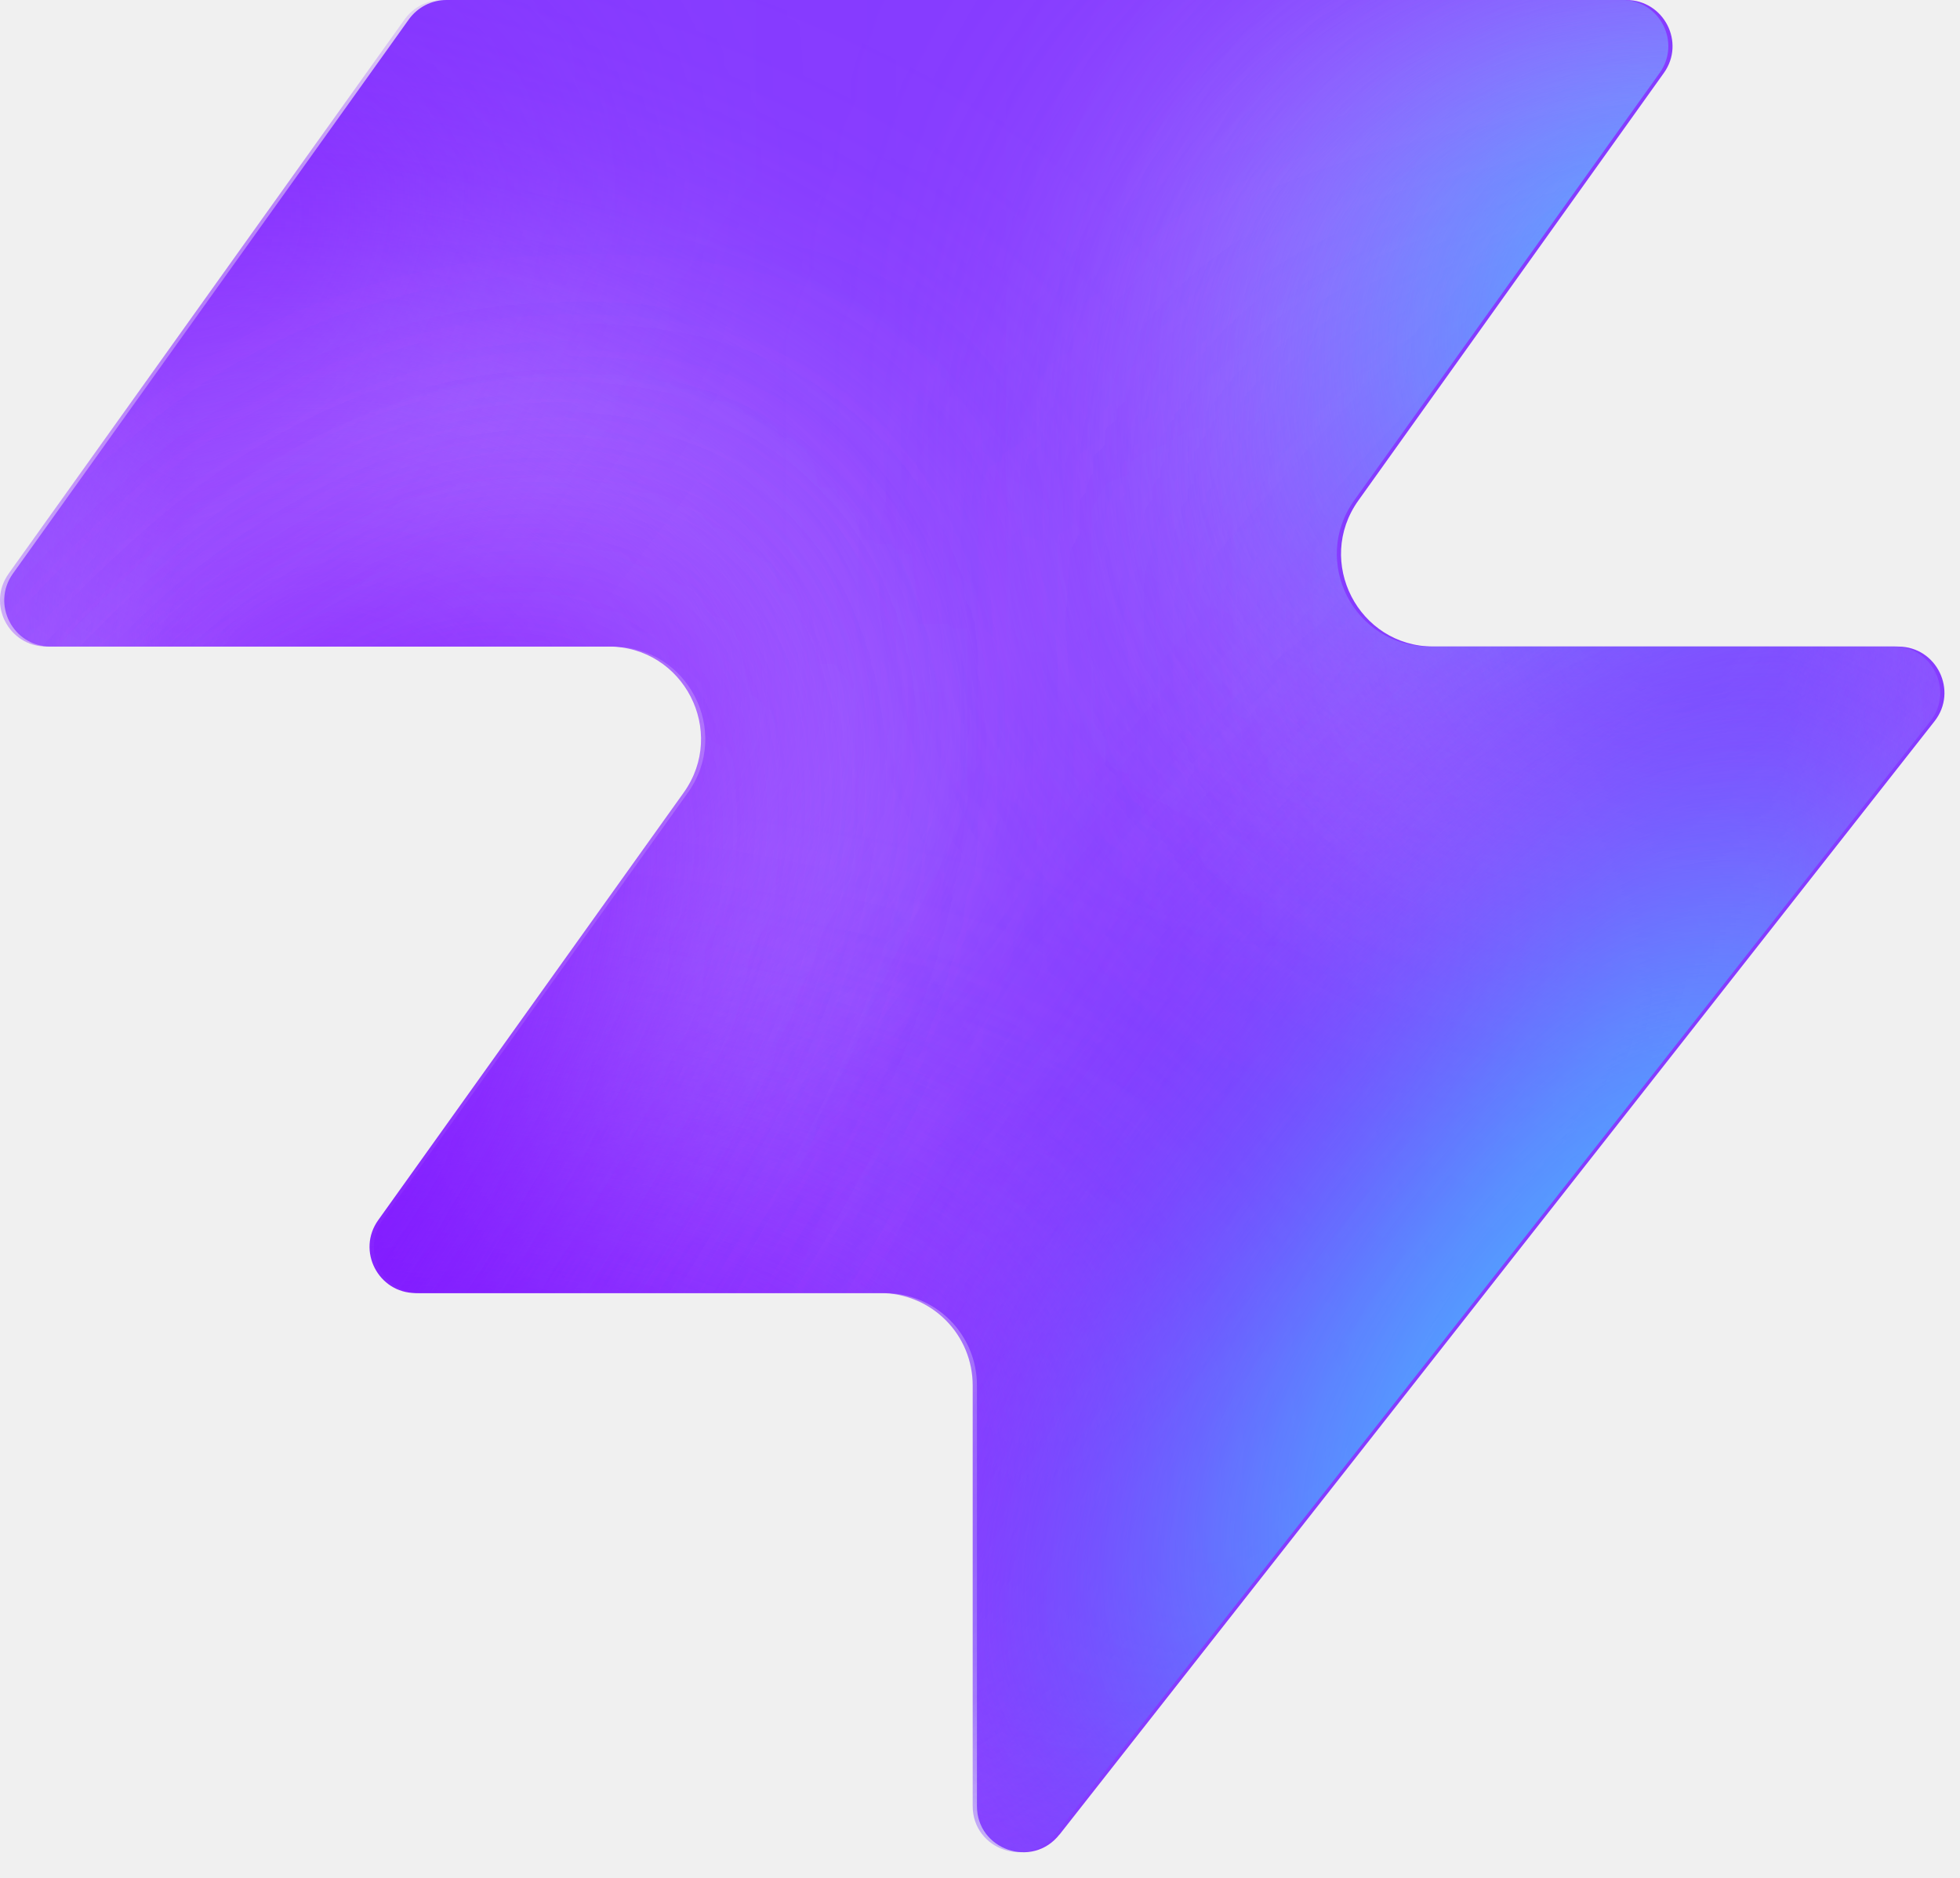
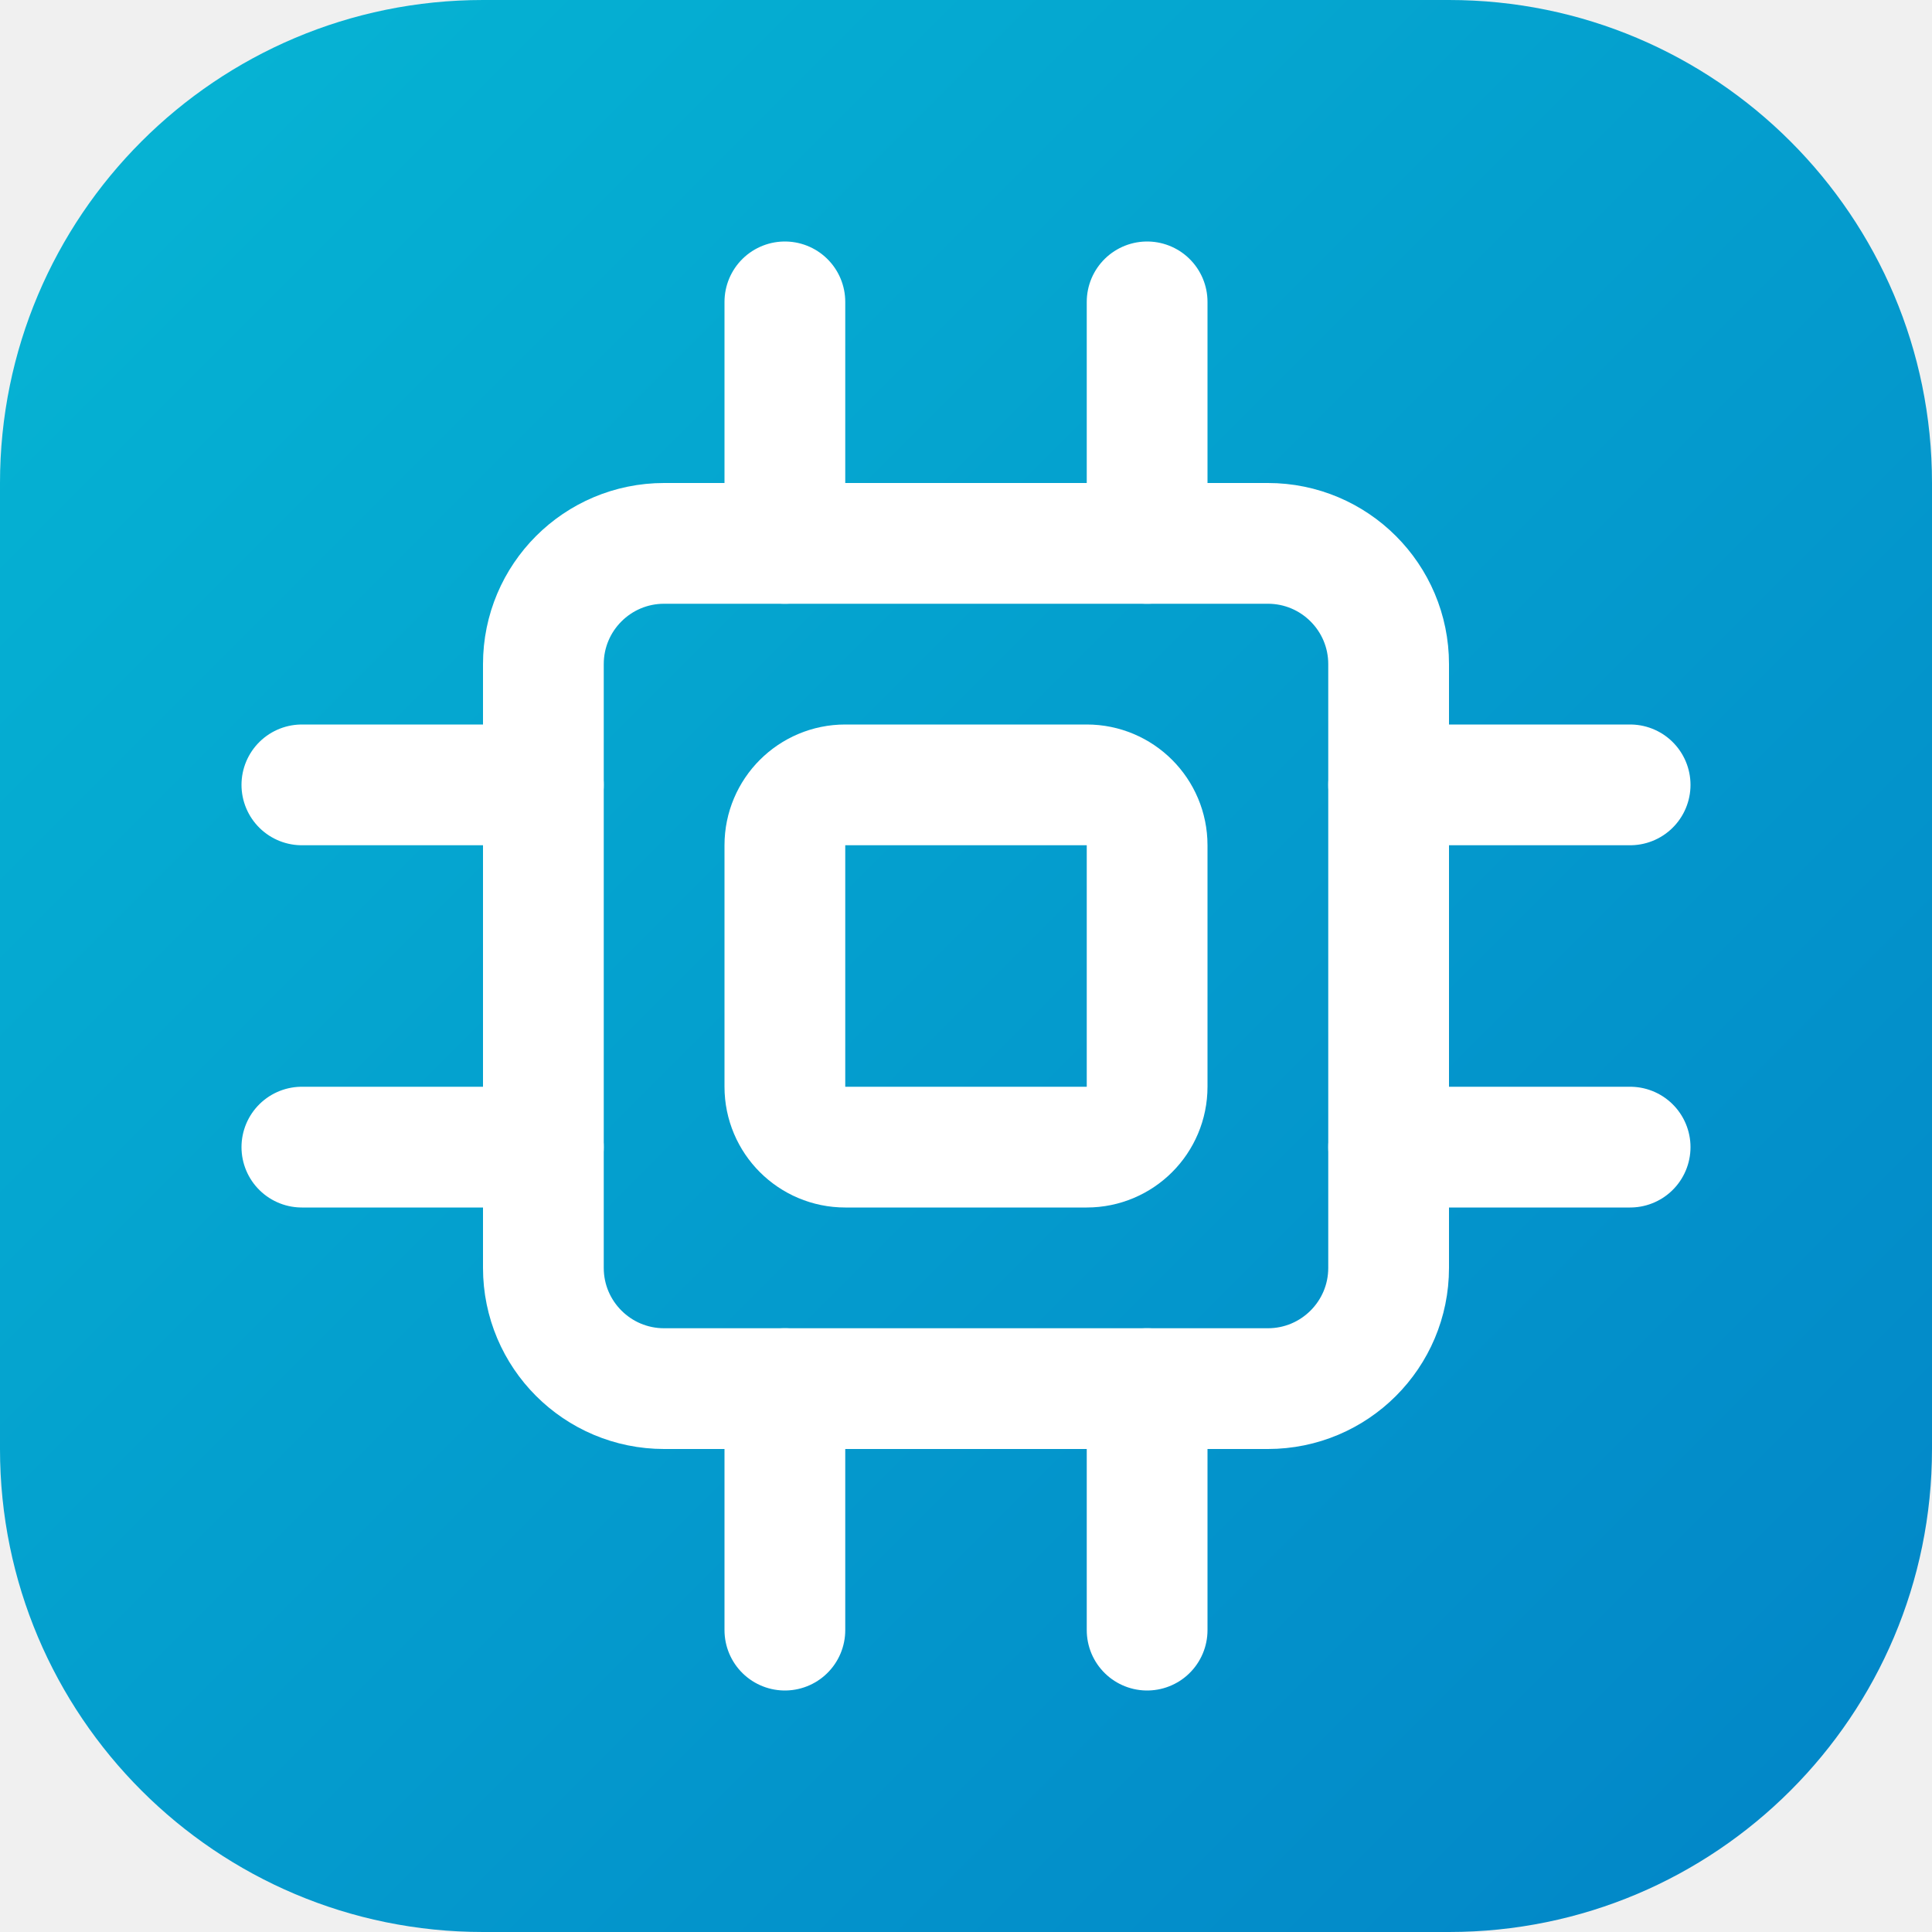
- <svg xmlns="http://www.w3.org/2000/svg" width="48" height="46" fill="none" viewBox="0 0 48 46">
-   <path fill="#863bff" d="M25.946 44.938c-.664.845-2.021.375-2.021-.698V33.937a2.26 2.26 0 0 0-2.262-2.262H10.287c-.92 0-1.456-1.04-.92-1.788l7.48-10.471c1.07-1.497 0-3.578-1.842-3.578H1.237c-.92 0-1.456-1.04-.92-1.788L10.013.474c.214-.297.556-.474.92-.474h28.894c.92 0 1.456 1.04.92 1.788l-7.48 10.471c-1.07 1.498 0 3.579 1.842 3.579h11.377c.943 0 1.473 1.088.89 1.83L25.947 44.94z" style="fill:#863bff;fill:color(display-p3 .525 .23 1);fill-opacity:1" />
-   <mask id="a" width="48" height="46" x="0" y="0" maskUnits="userSpaceOnUse" style="mask-type:alpha">
-     <path fill="#000" d="M25.842 44.938c-.664.844-2.021.375-2.021-.698V33.937a2.26 2.26 0 0 0-2.262-2.262H10.183c-.92 0-1.456-1.04-.92-1.788l7.48-10.471c1.07-1.498 0-3.579-1.842-3.579H1.133c-.92 0-1.456-1.04-.92-1.787L9.91.473c.214-.297.556-.474.92-.474h28.894c.92 0 1.456 1.04.92 1.788l-7.48 10.471c-1.07 1.498 0 3.578 1.842 3.578h11.377c.943 0 1.473 1.088.89 1.832L25.843 44.94z" style="fill:#000;fill-opacity:1" />
-   </mask>
-   <g mask="url(#a)">
-     <g filter="url(#b)">
-       <ellipse cx="5.508" cy="14.704" fill="#ede6ff" rx="5.508" ry="14.704" style="fill:#ede6ff;fill:color(display-p3 .927 .903 1);fill-opacity:1" transform="matrix(.00324 1 1 -.00324 -4.47 31.516)" />
-     </g>
-     <g filter="url(#c)">
-       <ellipse cx="10.399" cy="29.851" fill="#ede6ff" rx="10.399" ry="29.851" style="fill:#ede6ff;fill:color(display-p3 .927 .903 1);fill-opacity:1" transform="matrix(.00324 1 1 -.00324 -39.328 7.883)" />
-     </g>
-     <g filter="url(#d)">
-       <ellipse cx="5.508" cy="30.487" fill="#7e14ff" rx="5.508" ry="30.487" style="fill:#7e14ff;fill:color(display-p3 .492 .077 1);fill-opacity:1" transform="rotate(89.814 -25.913 -14.639)scale(1 -1)" />
-     </g>
-     <g filter="url(#e)">
-       <ellipse cx="5.508" cy="30.599" fill="#7e14ff" rx="5.508" ry="30.599" style="fill:#7e14ff;fill:color(display-p3 .492 .077 1);fill-opacity:1" transform="rotate(89.814 -32.644 -3.334)scale(1 -1)" />
-     </g>
-     <g filter="url(#f)">
-       <ellipse cx="5.508" cy="30.599" fill="#7e14ff" rx="5.508" ry="30.599" style="fill:#7e14ff;fill:color(display-p3 .492 .077 1);fill-opacity:1" transform="matrix(.00324 1 1 -.00324 -34.34 30.47)" />
-     </g>
-     <g filter="url(#g)">
-       <ellipse cx="14.072" cy="22.078" fill="#ede6ff" rx="14.072" ry="22.078" style="fill:#ede6ff;fill:color(display-p3 .927 .903 1);fill-opacity:1" transform="rotate(93.35 24.506 48.493)scale(-1 1)" />
-     </g>
-     <g filter="url(#h)">
-       <ellipse cx="3.47" cy="21.501" fill="#7e14ff" rx="3.47" ry="21.501" style="fill:#7e14ff;fill:color(display-p3 .492 .077 1);fill-opacity:1" transform="rotate(89.009 28.708 47.59)scale(-1 1)" />
-     </g>
-     <g filter="url(#i)">
-       <ellipse cx="3.47" cy="21.501" fill="#7e14ff" rx="3.47" ry="21.501" style="fill:#7e14ff;fill:color(display-p3 .492 .077 1);fill-opacity:1" transform="rotate(89.009 28.708 47.59)scale(-1 1)" />
-     </g>
-     <g filter="url(#j)">
-       <ellipse cx=".387" cy="8.972" fill="#7e14ff" rx="4.407" ry="29.108" style="fill:#7e14ff;fill:color(display-p3 .492 .077 1);fill-opacity:1" transform="rotate(39.51 .387 8.972)" />
-     </g>
-     <g filter="url(#k)">
-       <ellipse cx="47.523" cy="-6.092" fill="#7e14ff" rx="4.407" ry="29.108" style="fill:#7e14ff;fill:color(display-p3 .492 .077 1);fill-opacity:1" transform="rotate(37.892 47.523 -6.092)" />
-     </g>
-     <g filter="url(#l)">
-       <ellipse cx="41.412" cy="6.333" fill="#47bfff" rx="5.971" ry="9.665" style="fill:#47bfff;fill:color(display-p3 .28 .748 1);fill-opacity:1" transform="rotate(37.892 41.412 6.333)" />
-     </g>
-     <g filter="url(#m)">
-       <ellipse cx="-1.879" cy="38.332" fill="#7e14ff" rx="4.407" ry="29.108" style="fill:#7e14ff;fill:color(display-p3 .492 .077 1);fill-opacity:1" transform="rotate(37.892 -1.88 38.332)" />
-     </g>
-     <g filter="url(#n)">
-       <ellipse cx="-1.879" cy="38.332" fill="#7e14ff" rx="4.407" ry="29.108" style="fill:#7e14ff;fill:color(display-p3 .492 .077 1);fill-opacity:1" transform="rotate(37.892 -1.88 38.332)" />
-     </g>
-     <g filter="url(#o)">
-       <ellipse cx="35.651" cy="29.907" fill="#7e14ff" rx="4.407" ry="29.108" style="fill:#7e14ff;fill:color(display-p3 .492 .077 1);fill-opacity:1" transform="rotate(37.892 35.651 29.907)" />
-     </g>
-     <g filter="url(#p)">
-       <ellipse cx="38.418" cy="32.4" fill="#47bfff" rx="5.971" ry="15.297" style="fill:#47bfff;fill:color(display-p3 .28 .748 1);fill-opacity:1" transform="rotate(37.892 38.418 32.4)" />
-     </g>
+ <svg xmlns="http://www.w3.org/2000/svg" width="32" height="32" viewBox="0 0 32 32">
+   <defs>
+     <linearGradient id="g" x1="0" y1="0" x2="1" y2="1">
+       <stop offset="0" stop-color="#06b6d4" />
+       <stop offset="1" stop-color="#0284c7" />
+     </linearGradient>
+   </defs>
+   <rect width="32" height="32" rx="8" fill="url(#g)" />
+   <g fill="none" stroke="#fff" stroke-width="2" stroke-linecap="round" stroke-linejoin="round">
+     <rect x="9" y="9" width="14" height="14" rx="2" />
+     <rect x="13" y="13" width="6" height="6" rx="1" />
+     <path d="M13 5v4M19 5v4M13 23v4M19 23v4M5 13h4M5 19h4M23 13h4M23 19h4" />
  </g>
-   <defs>
-     <filter id="b" width="60.045" height="41.654" x="-19.77" y="16.149" color-interpolation-filters="sRGB" filterUnits="userSpaceOnUse">
-       <feFlood flood-opacity="0" result="BackgroundImageFix" />
-       <feBlend in="SourceGraphic" in2="BackgroundImageFix" result="shape" />
-       <feGaussianBlur result="effect1_foregroundBlur_2002_17158" stdDeviation="7.659" />
-     </filter>
-     <filter id="c" width="90.34" height="51.437" x="-54.613" y="-7.533" color-interpolation-filters="sRGB" filterUnits="userSpaceOnUse">
-       <feFlood flood-opacity="0" result="BackgroundImageFix" />
-       <feBlend in="SourceGraphic" in2="BackgroundImageFix" result="shape" />
-       <feGaussianBlur result="effect1_foregroundBlur_2002_17158" stdDeviation="7.659" />
-     </filter>
-     <filter id="d" width="79.355" height="29.4" x="-49.64" y="2.03" color-interpolation-filters="sRGB" filterUnits="userSpaceOnUse">
-       <feFlood flood-opacity="0" result="BackgroundImageFix" />
-       <feBlend in="SourceGraphic" in2="BackgroundImageFix" result="shape" />
-       <feGaussianBlur result="effect1_foregroundBlur_2002_17158" stdDeviation="4.596" />
-     </filter>
-     <filter id="e" width="79.579" height="29.4" x="-45.045" y="20.029" color-interpolation-filters="sRGB" filterUnits="userSpaceOnUse">
-       <feFlood flood-opacity="0" result="BackgroundImageFix" />
-       <feBlend in="SourceGraphic" in2="BackgroundImageFix" result="shape" />
-       <feGaussianBlur result="effect1_foregroundBlur_2002_17158" stdDeviation="4.596" />
-     </filter>
-     <filter id="f" width="79.579" height="29.4" x="-43.513" y="21.178" color-interpolation-filters="sRGB" filterUnits="userSpaceOnUse">
-       <feFlood flood-opacity="0" result="BackgroundImageFix" />
-       <feBlend in="SourceGraphic" in2="BackgroundImageFix" result="shape" />
-       <feGaussianBlur result="effect1_foregroundBlur_2002_17158" stdDeviation="4.596" />
-     </filter>
-     <filter id="g" width="74.749" height="58.852" x="15.756" y="-17.901" color-interpolation-filters="sRGB" filterUnits="userSpaceOnUse">
-       <feFlood flood-opacity="0" result="BackgroundImageFix" />
-       <feBlend in="SourceGraphic" in2="BackgroundImageFix" result="shape" />
-       <feGaussianBlur result="effect1_foregroundBlur_2002_17158" stdDeviation="7.659" />
-     </filter>
-     <filter id="h" width="61.377" height="25.362" x="23.548" y="2.284" color-interpolation-filters="sRGB" filterUnits="userSpaceOnUse">
-       <feFlood flood-opacity="0" result="BackgroundImageFix" />
-       <feBlend in="SourceGraphic" in2="BackgroundImageFix" result="shape" />
-       <feGaussianBlur result="effect1_foregroundBlur_2002_17158" stdDeviation="4.596" />
-     </filter>
-     <filter id="i" width="61.377" height="25.362" x="23.548" y="2.284" color-interpolation-filters="sRGB" filterUnits="userSpaceOnUse">
-       <feFlood flood-opacity="0" result="BackgroundImageFix" />
-       <feBlend in="SourceGraphic" in2="BackgroundImageFix" result="shape" />
-       <feGaussianBlur result="effect1_foregroundBlur_2002_17158" stdDeviation="4.596" />
-     </filter>
-     <filter id="j" width="56.045" height="63.649" x="-27.636" y="-22.853" color-interpolation-filters="sRGB" filterUnits="userSpaceOnUse">
-       <feFlood flood-opacity="0" result="BackgroundImageFix" />
-       <feBlend in="SourceGraphic" in2="BackgroundImageFix" result="shape" />
-       <feGaussianBlur result="effect1_foregroundBlur_2002_17158" stdDeviation="4.596" />
-     </filter>
-     <filter id="k" width="54.814" height="64.646" x="20.116" y="-38.415" color-interpolation-filters="sRGB" filterUnits="userSpaceOnUse">
-       <feFlood flood-opacity="0" result="BackgroundImageFix" />
-       <feBlend in="SourceGraphic" in2="BackgroundImageFix" result="shape" />
-       <feGaussianBlur result="effect1_foregroundBlur_2002_17158" stdDeviation="4.596" />
-     </filter>
-     <filter id="l" width="33.541" height="35.313" x="24.641" y="-11.323" color-interpolation-filters="sRGB" filterUnits="userSpaceOnUse">
-       <feFlood flood-opacity="0" result="BackgroundImageFix" />
-       <feBlend in="SourceGraphic" in2="BackgroundImageFix" result="shape" />
-       <feGaussianBlur result="effect1_foregroundBlur_2002_17158" stdDeviation="4.596" />
-     </filter>
-     <filter id="m" width="54.814" height="64.646" x="-29.286" y="6.009" color-interpolation-filters="sRGB" filterUnits="userSpaceOnUse">
-       <feFlood flood-opacity="0" result="BackgroundImageFix" />
-       <feBlend in="SourceGraphic" in2="BackgroundImageFix" result="shape" />
-       <feGaussianBlur result="effect1_foregroundBlur_2002_17158" stdDeviation="4.596" />
-     </filter>
-     <filter id="n" width="54.814" height="64.646" x="-29.286" y="6.009" color-interpolation-filters="sRGB" filterUnits="userSpaceOnUse">
-       <feFlood flood-opacity="0" result="BackgroundImageFix" />
-       <feBlend in="SourceGraphic" in2="BackgroundImageFix" result="shape" />
-       <feGaussianBlur result="effect1_foregroundBlur_2002_17158" stdDeviation="4.596" />
-     </filter>
-     <filter id="o" width="54.814" height="64.646" x="8.244" y="-2.416" color-interpolation-filters="sRGB" filterUnits="userSpaceOnUse">
-       <feFlood flood-opacity="0" result="BackgroundImageFix" />
-       <feBlend in="SourceGraphic" in2="BackgroundImageFix" result="shape" />
-       <feGaussianBlur result="effect1_foregroundBlur_2002_17158" stdDeviation="4.596" />
-     </filter>
-     <filter id="p" width="39.409" height="43.623" x="18.713" y="10.588" color-interpolation-filters="sRGB" filterUnits="userSpaceOnUse">
-       <feFlood flood-opacity="0" result="BackgroundImageFix" />
-       <feBlend in="SourceGraphic" in2="BackgroundImageFix" result="shape" />
-       <feGaussianBlur result="effect1_foregroundBlur_2002_17158" stdDeviation="4.596" />
-     </filter>
-   </defs>
</svg>
